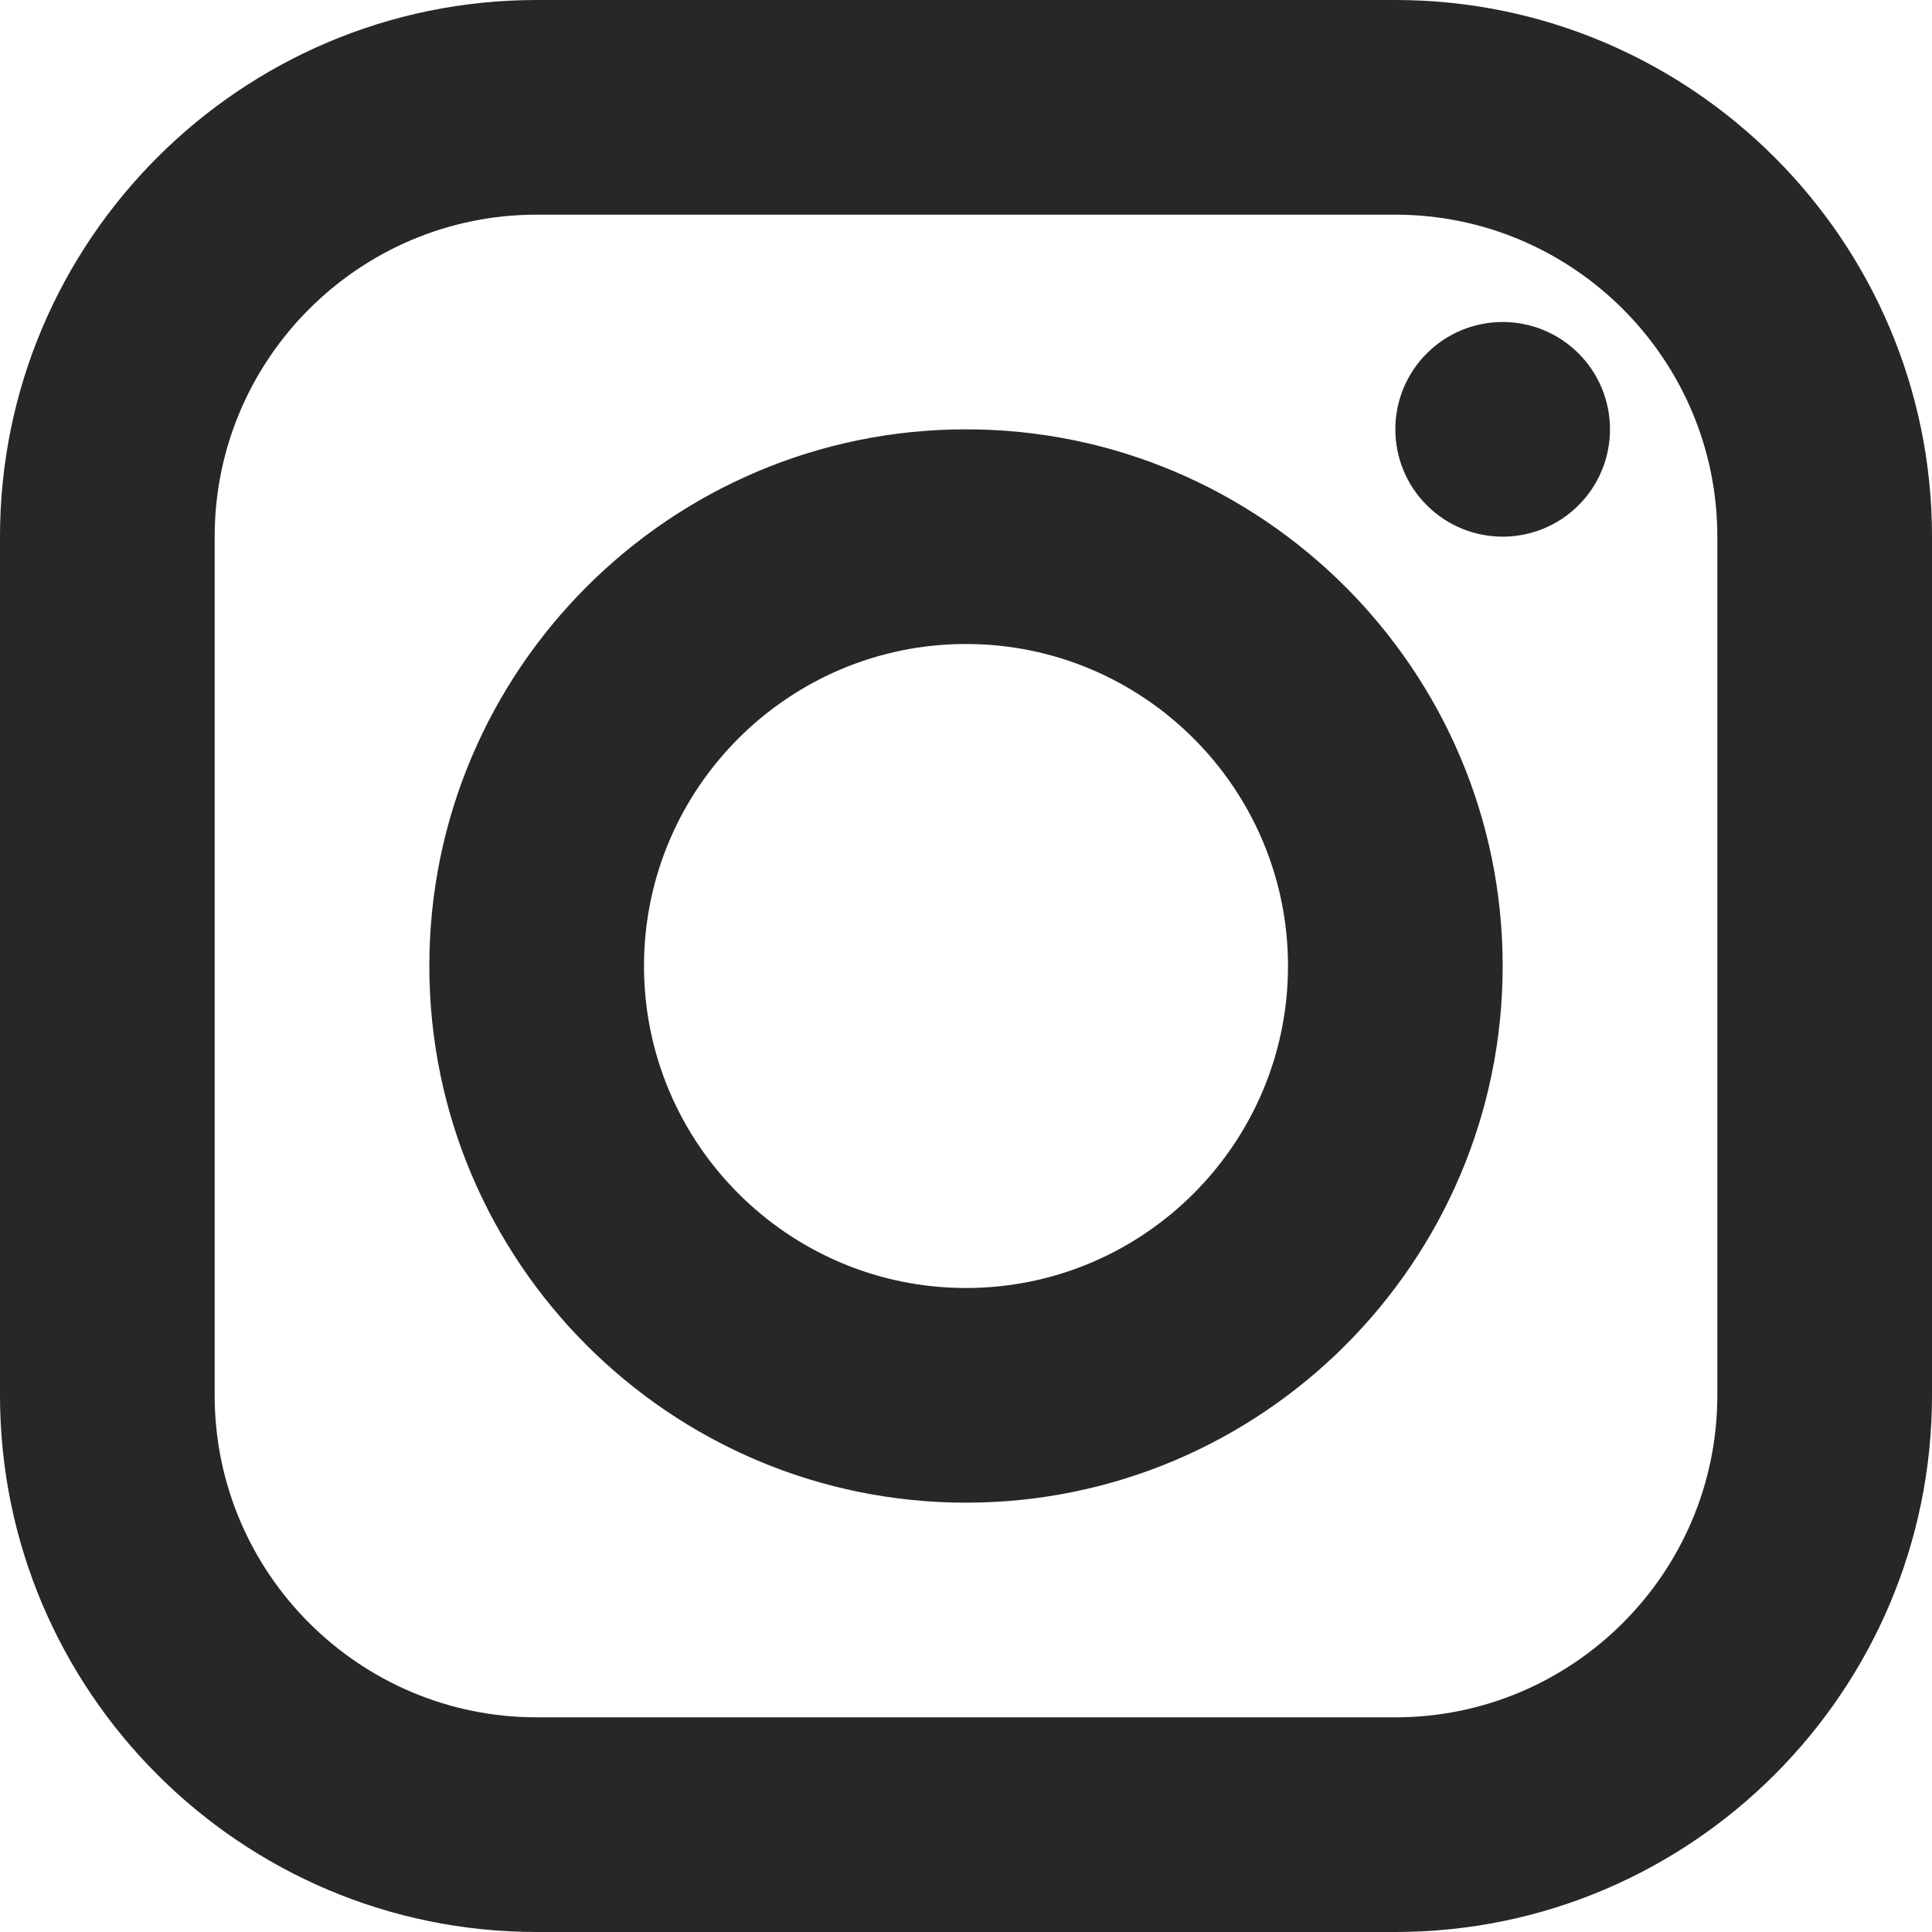
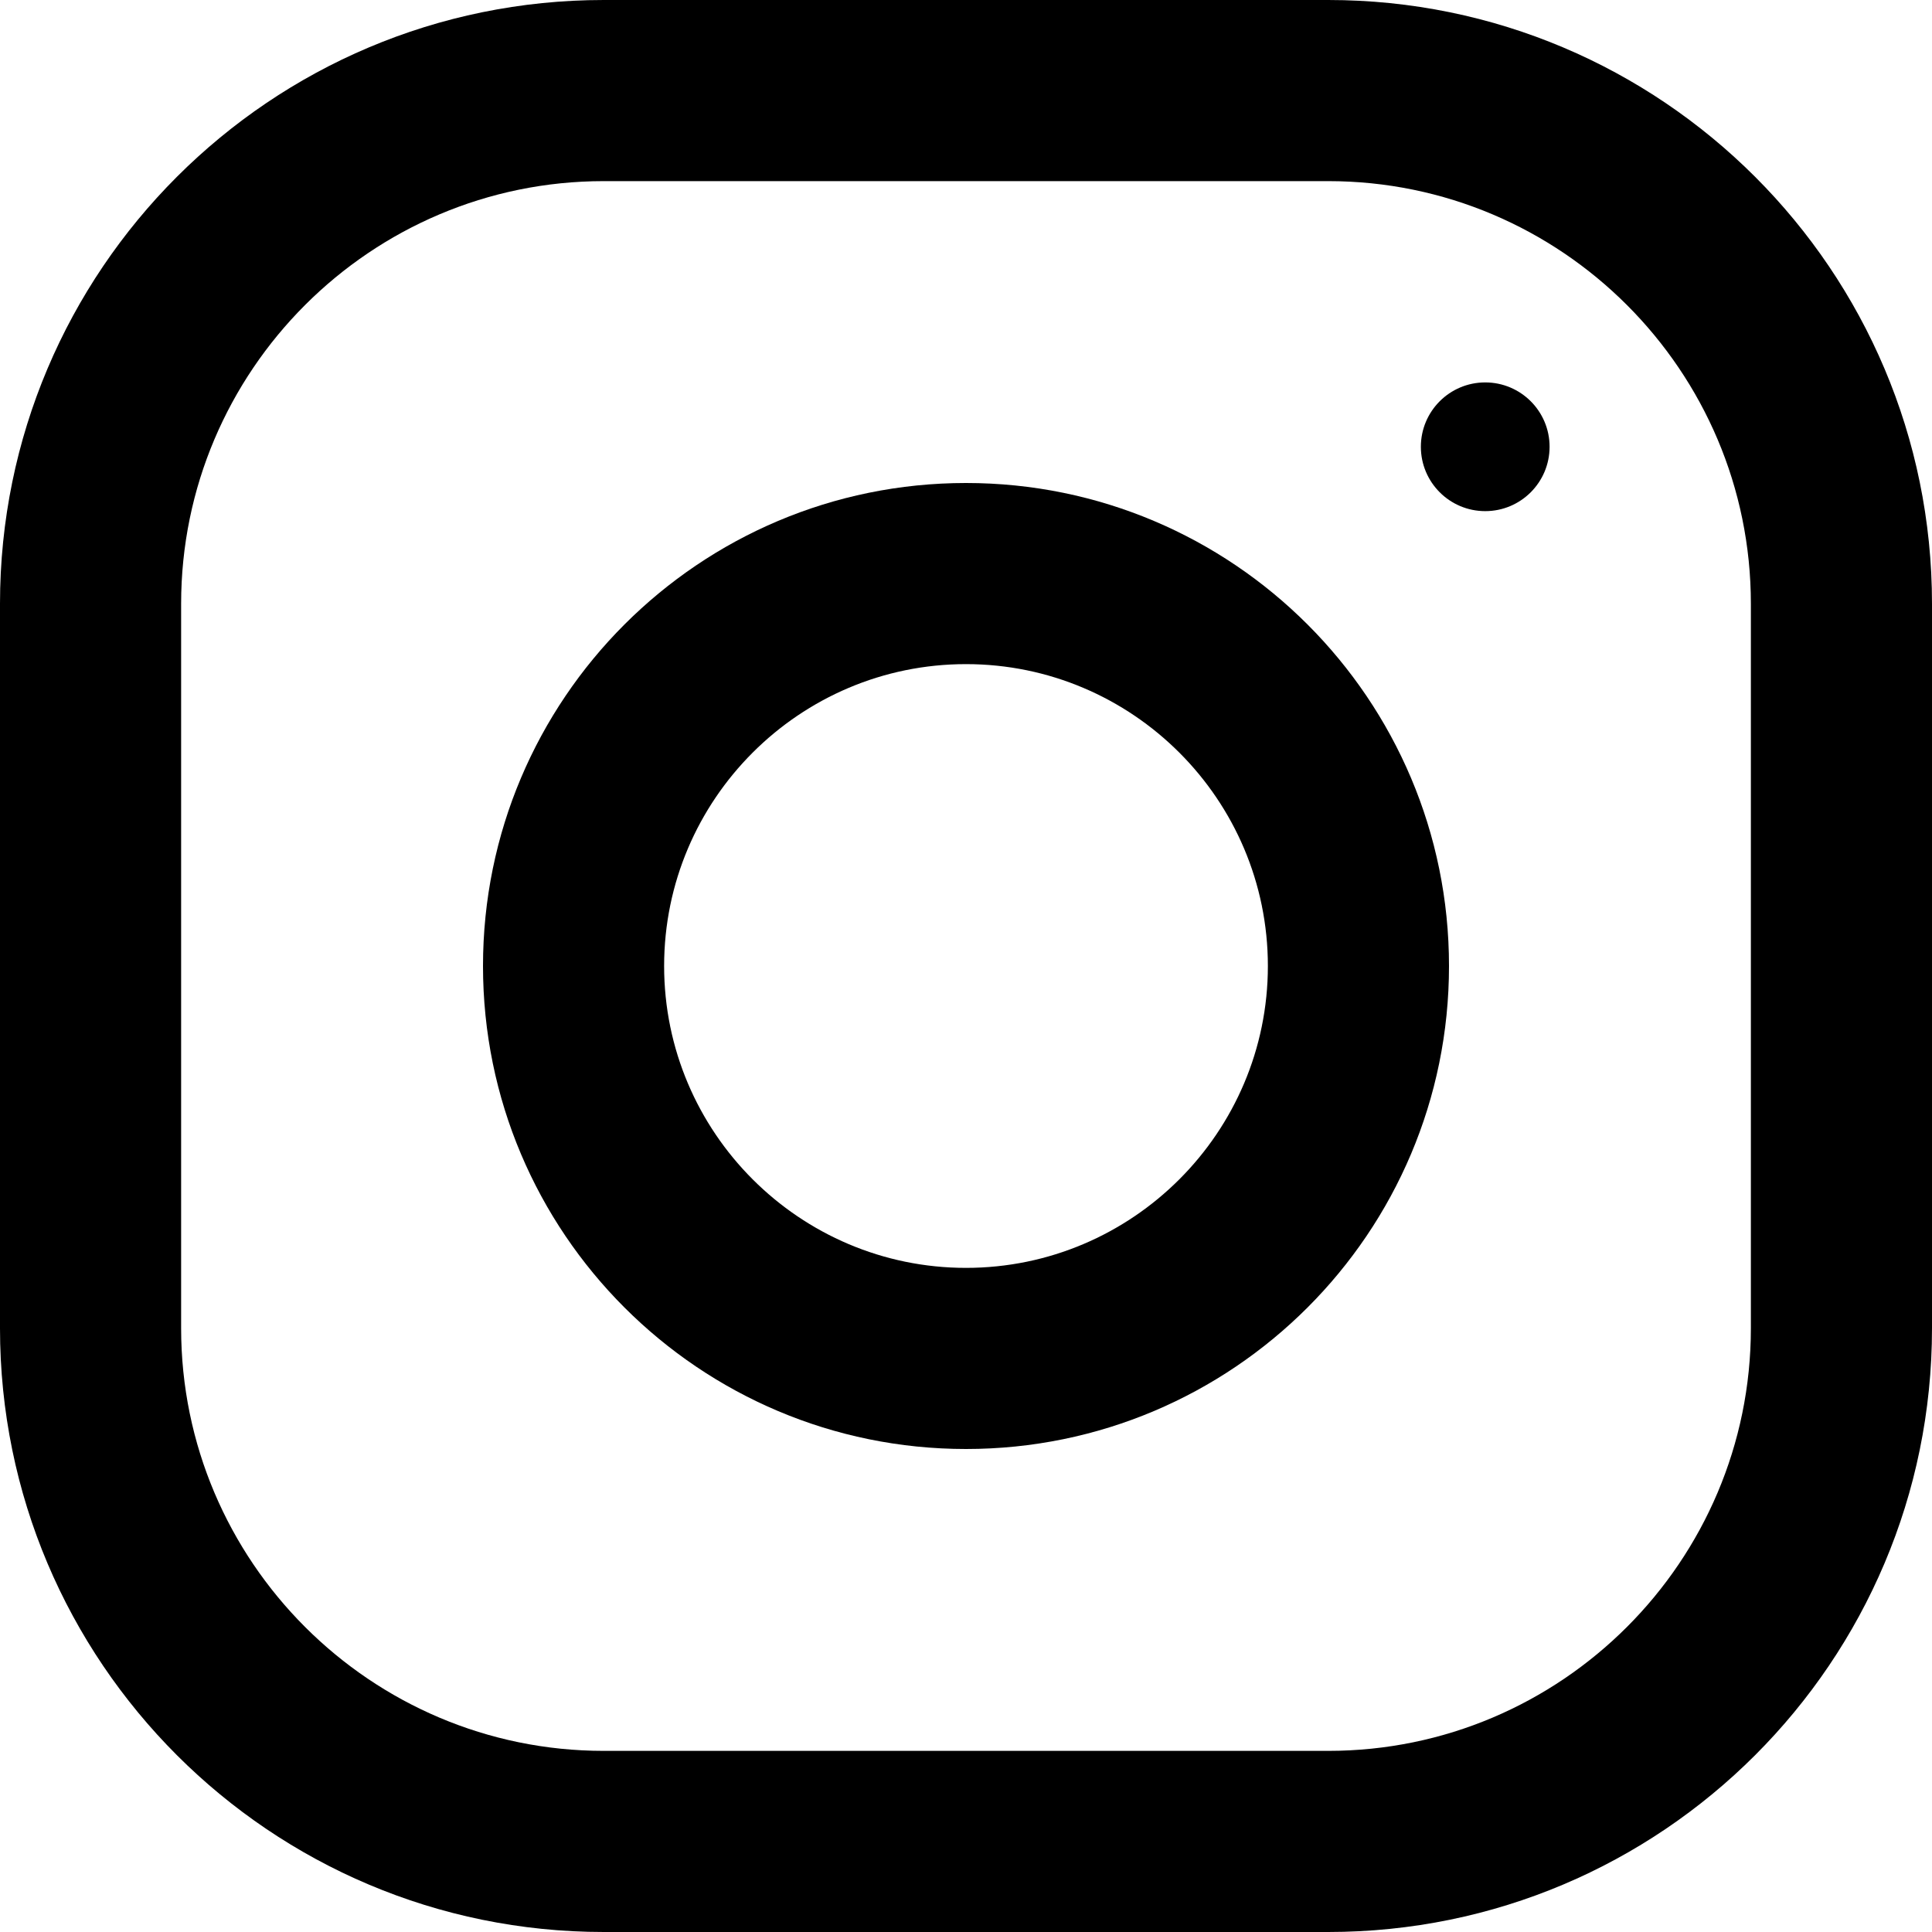
- <svg xmlns="http://www.w3.org/2000/svg" width="18" height="18" viewBox="0 0 18 18" fill="none">
-   <path d="M5 0C2.243 0 0 2.243 0 5V13C0 15.757 2.243 18 5 18H13C15.757 18 18 15.757 18 13V5C18 2.243 15.757 0 13 0H5ZM5 2H13C14.654 2 16 3.346 16 5V13C16 14.654 14.654 16 13 16H5C3.346 16 2 14.654 2 13V5C2 3.346 3.346 2 5 2ZM14 3C13.735 3 13.48 3.105 13.293 3.293C13.105 3.48 13 3.735 13 4C13 4.265 13.105 4.52 13.293 4.707C13.48 4.895 13.735 5 14 5C14.265 5 14.52 4.895 14.707 4.707C14.895 4.52 15 4.265 15 4C15 3.735 14.895 3.48 14.707 3.293C14.52 3.105 14.265 3 14 3ZM9 4C6.243 4 4 6.243 4 9C4 11.757 6.243 14 9 14C11.757 14 14 11.757 14 9C14 6.243 11.757 4 9 4ZM9 6C10.654 6 12 7.346 12 9C12 10.654 10.654 12 9 12C7.346 12 6 10.654 6 9C6 7.346 7.346 6 9 6Z" fill="#272727" />
+ <svg xmlns="http://www.w3.org/2000/svg" version="1.1" id="Capa_1" x="0px" y="0px" viewBox="0 0 512 512" style="enable-background:new 0 0 512 512;" xml:space="preserve">
+   <g>
+     <g>
+       <path d="M352,0H160C71.648,0,0,71.648,0,160v192c0,88.352,71.648,160,160,160h192c88.352,0,160-71.648,160-160V160    C512,71.648,440.352,0,352,0z M464,352c0,61.76-50.24,112-112,112H160c-61.76,0-112-50.24-112-112V160C48,98.24,98.24,48,160,48    h192c61.76,0,112,50.24,112,112V352z" />
+     </g>
+   </g>
+   <g>
+     <g>
+       <path d="M256,128c-70.688,0-128,57.312-128,128s57.312,128,128,128s128-57.312,128-128S326.688,128,256,128z M256,336    c-44.096,0-80-35.904-80-80c0-44.128,35.904-80,80-80s80,35.872,80,80C336,300.096,300.096,336,256,336z" />
+     </g>
+   </g>
+   <g>
+     <g>
+       <circle cx="393.6" cy="118.4" r="17.056" />
+     </g>
+   </g>
+   <g>
+ </g>
+   <g>
+ </g>
+   <g>
+ </g>
+   <g>
+ </g>
+   <g>
+ </g>
+   <g>
+ </g>
+   <g>
+ </g>
+   <g>
+ </g>
+   <g>
+ </g>
+   <g>
+ </g>
+   <g>
+ </g>
+   <g>
+ </g>
+   <g>
+ </g>
+   <g>
+ </g>
+   <g>
+ </g>
</svg>
